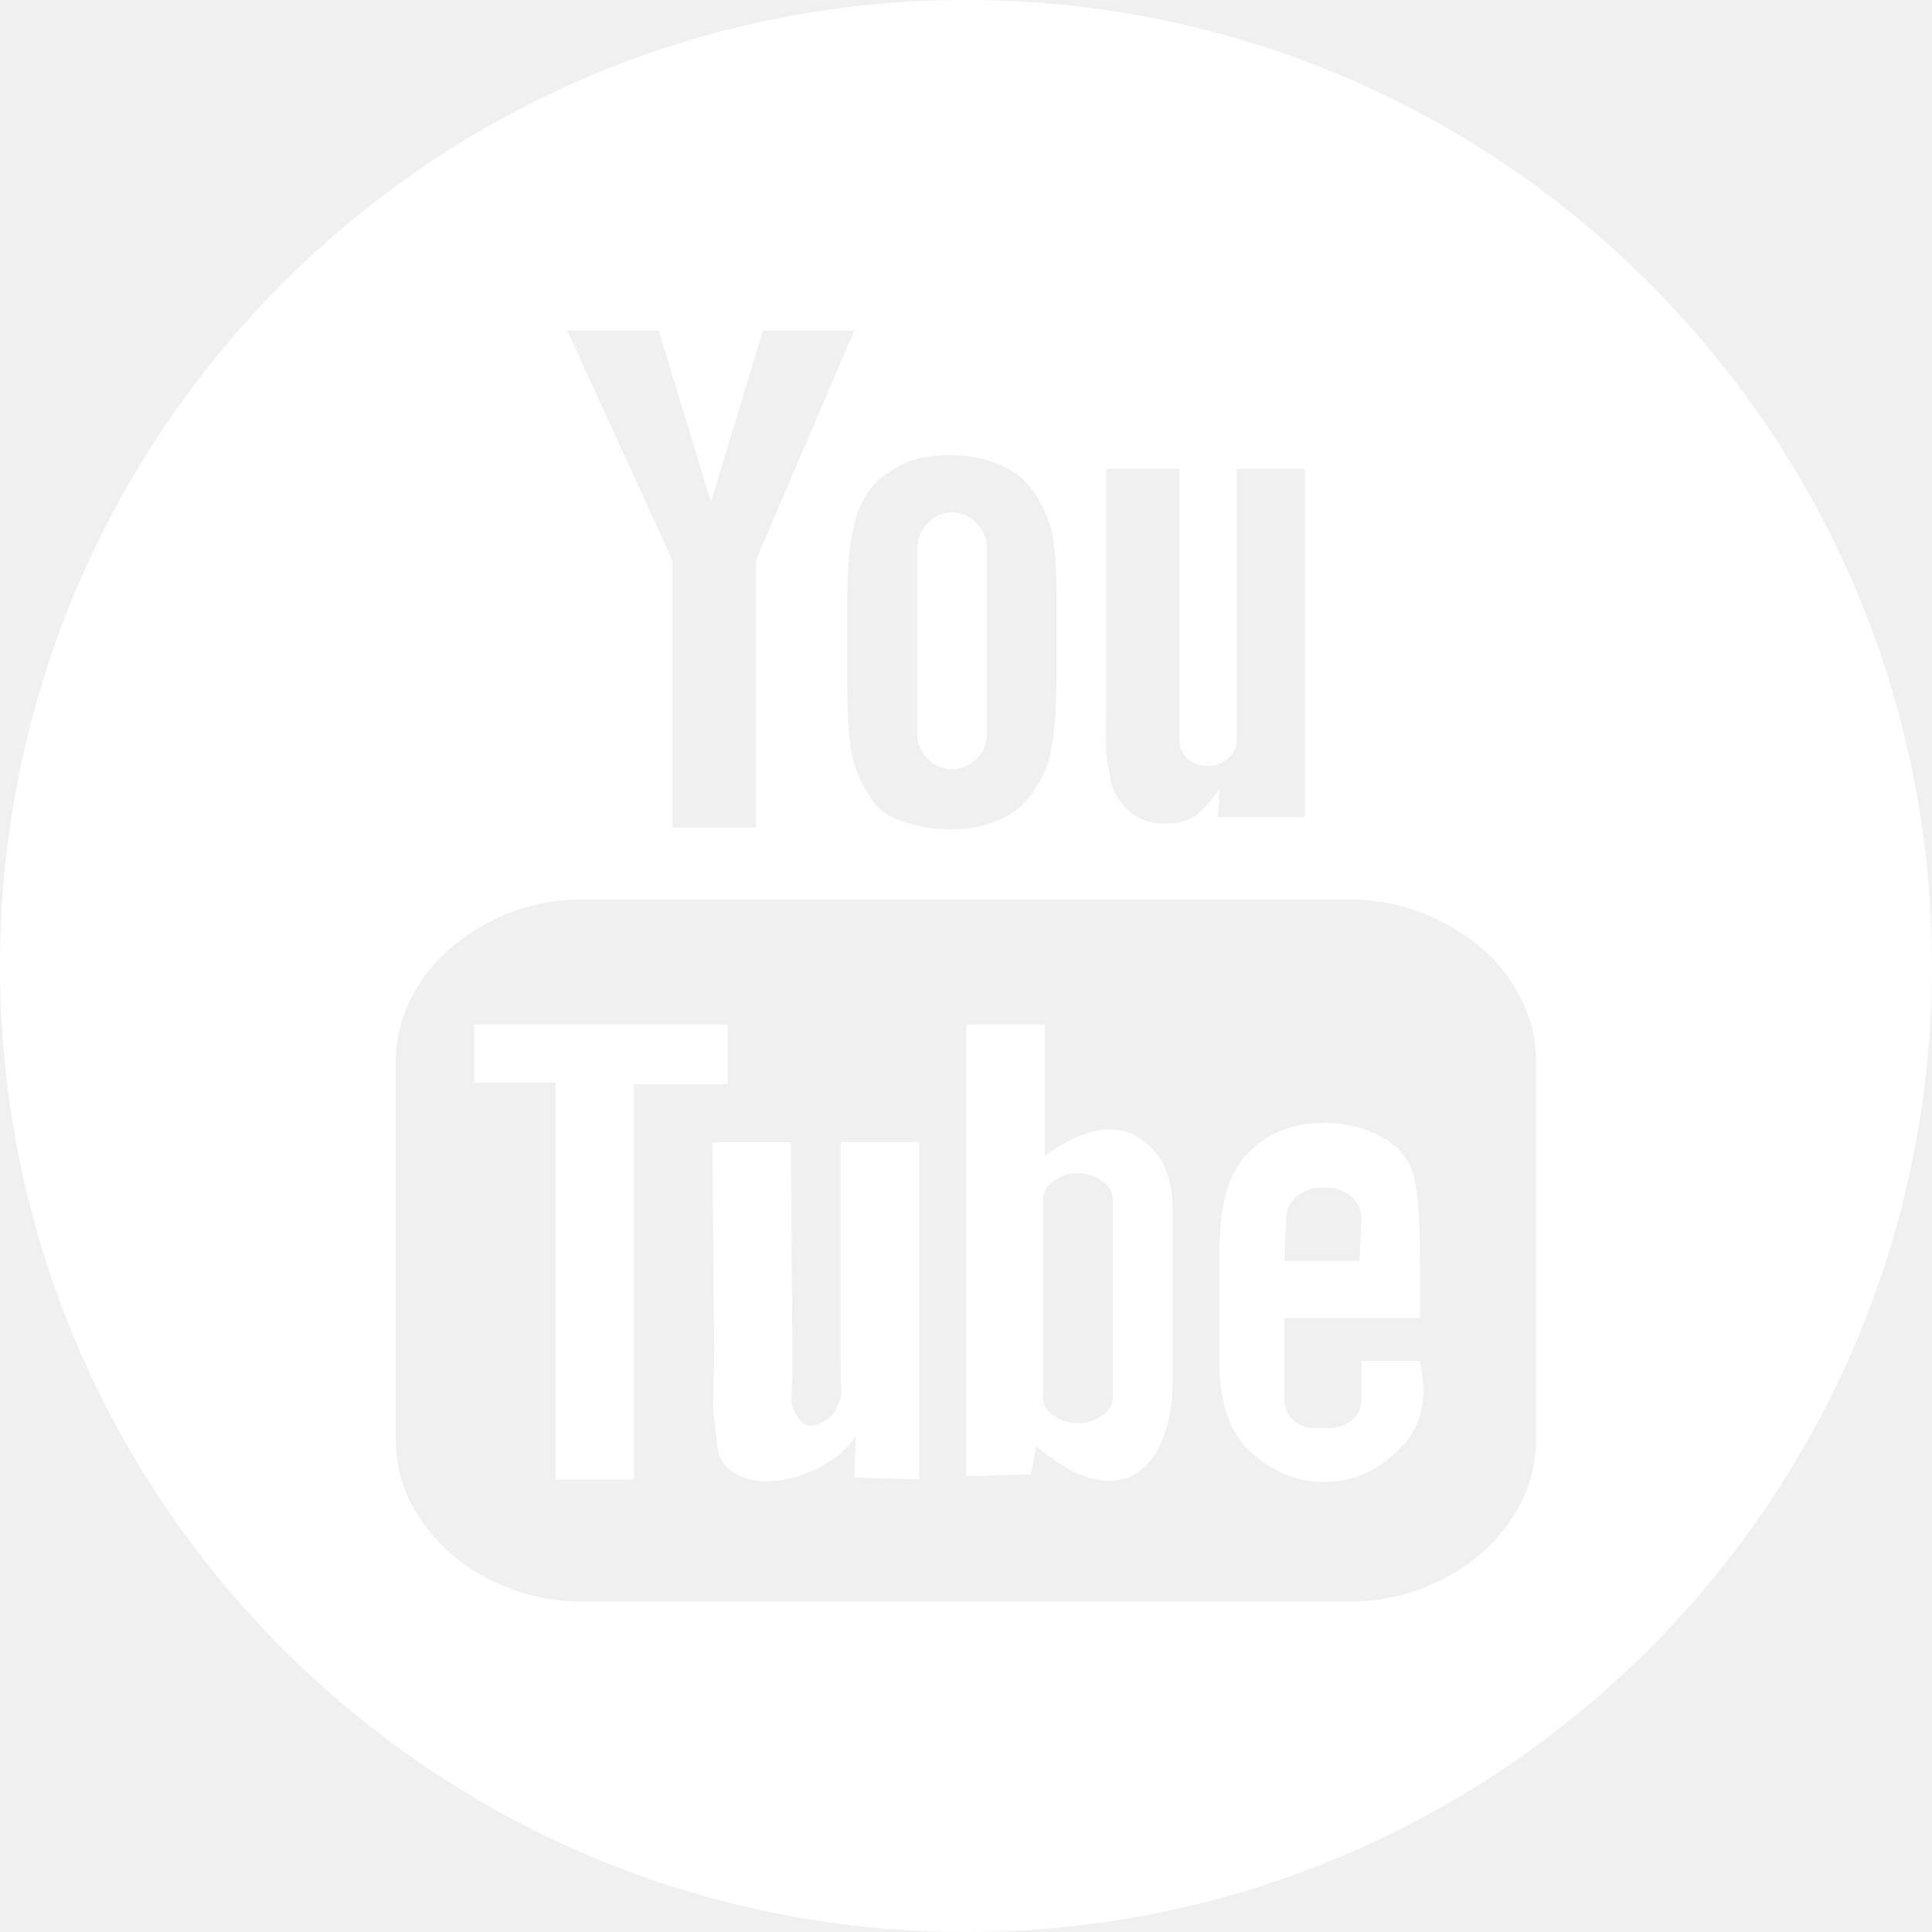
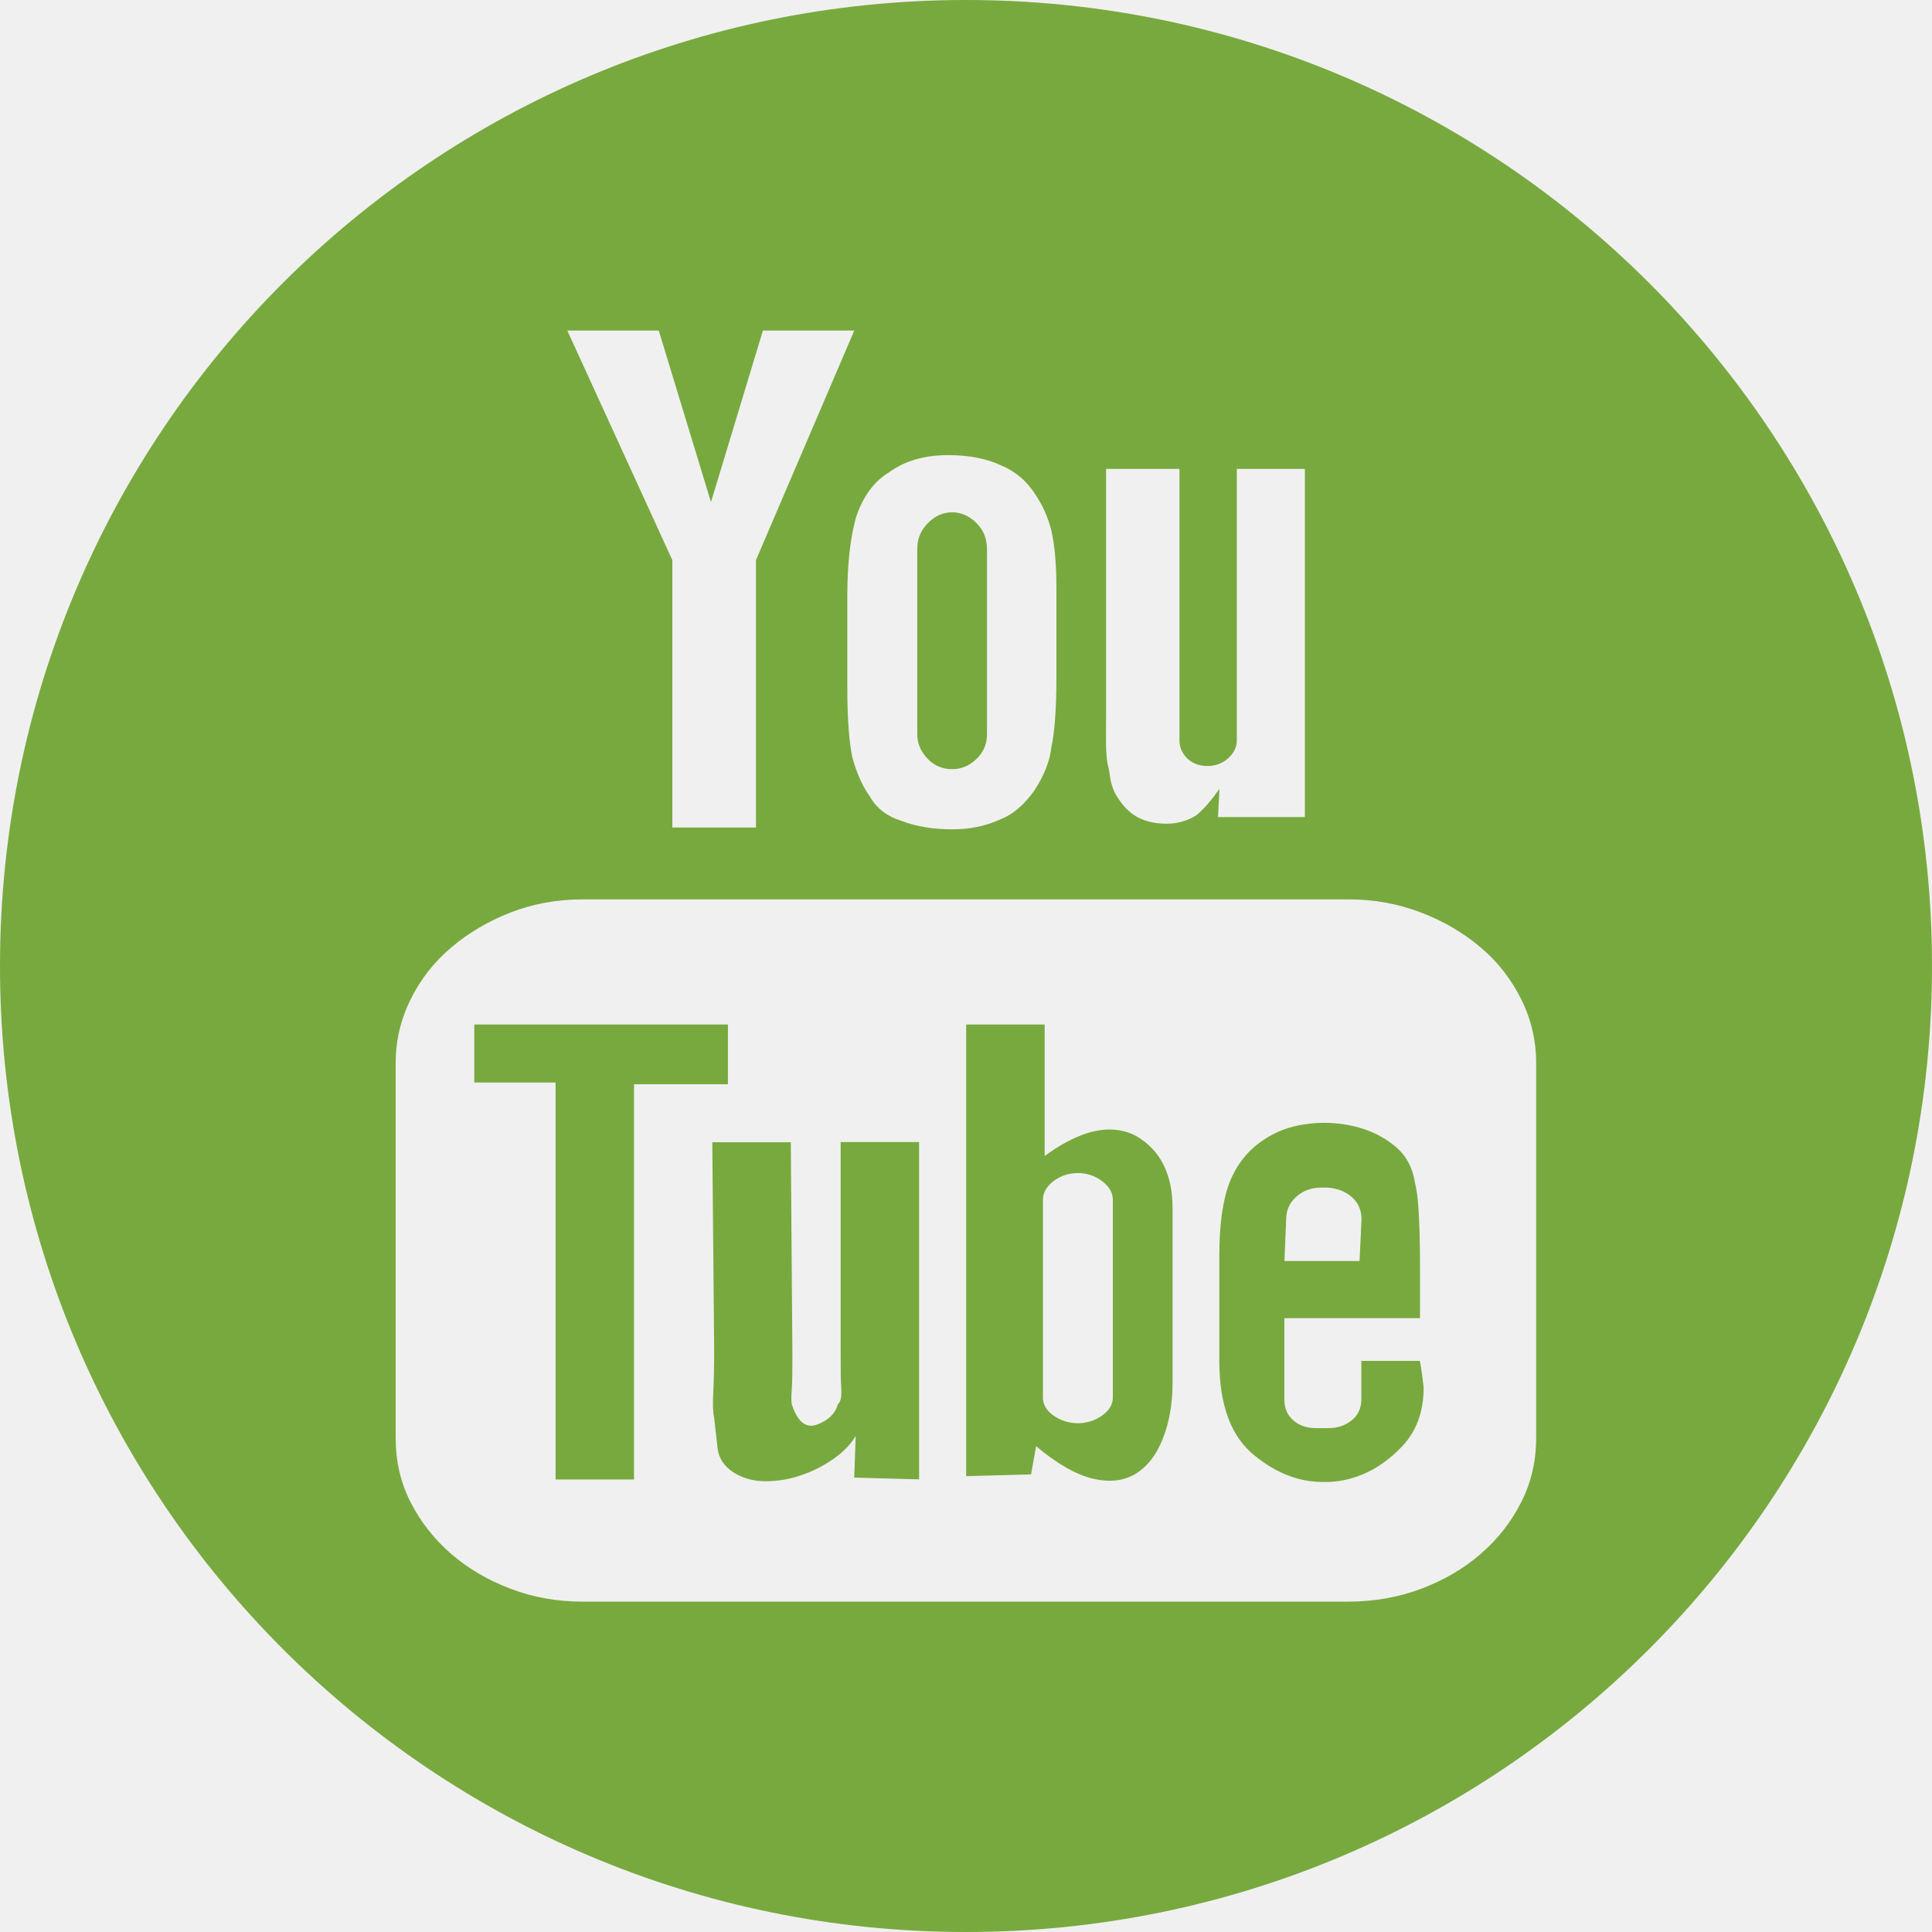
<svg xmlns="http://www.w3.org/2000/svg" version="1.1" id="Capa_1" x="0px" y="0px" width="35px" height="35px" viewBox="0 0 35 35" enable-background="new 0 0 35 35" xml:space="preserve">
  <g>
-     <path fill="#FFFFFF" d="M15.229,24.515c0,0.277,0.001,0.491,0.011,0.638c0.01,0.15-0.01,0.246-0.063,0.287   c-0.042,0.165-0.164,0.284-0.367,0.365c-0.196,0.076-0.35-0.032-0.455-0.333c-0.02-0.041-0.025-0.141-0.011-0.3   c0.01-0.161,0.011-0.37,0.011-0.629l-0.029-3.85h-1.422l0.034,3.791c0,0.297-0.007,0.546-0.017,0.748s-0.007,0.351,0.017,0.456   c0.018,0.168,0.038,0.343,0.06,0.533c0.018,0.189,0.116,0.343,0.295,0.456c0.165,0.104,0.358,0.157,0.578,0.157   c0.225,0,0.441-0.038,0.651-0.112c0.213-0.073,0.406-0.172,0.587-0.3c0.181-0.129,0.312-0.269,0.393-0.41l-0.027,0.756L16.65,26.8   v-6.111h-1.421L15.229,24.515L15.229,24.515z" />
-     <path fill="#FFFFFF" d="M20.1,20.462c-0.342,0-0.734,0.158-1.175,0.48V18.56h-1.422v8.182l1.176-0.032l0.091-0.511   c0.381,0.321,0.727,0.517,1.028,0.588c0.305,0.071,0.561,0.042,0.773-0.087c0.211-0.129,0.377-0.336,0.493-0.634   c0.116-0.291,0.178-0.631,0.178-1.011v-3.17c0-0.606-0.217-1.043-0.647-1.298C20.451,20.506,20.283,20.462,20.1,20.462z    M20.16,25.32c0,0.123-0.064,0.23-0.193,0.323c-0.13,0.092-0.277,0.14-0.44,0.14c-0.168,0-0.312-0.049-0.444-0.14   c-0.129-0.092-0.189-0.202-0.189-0.323v-3.59c0-0.123,0.063-0.231,0.189-0.332c0.132-0.098,0.276-0.147,0.444-0.147   c0.165,0,0.308,0.049,0.44,0.148c0.129,0.098,0.193,0.21,0.193,0.332V25.32z" />
-     <polygon fill="#FFFFFF" points="13.187,18.56 8.592,18.56 8.592,19.611 10.065,19.611 10.065,26.802 11.486,26.802 11.486,19.642    13.187,19.642  " />
-     <path fill="#FFFFFF" d="M17.5,0C7.834,0,0,7.834,0,17.5S7.834,35,17.5,35S35,27.166,35,17.5C35.001,7.836,27.166,0,17.5,0z    M20.038,12.747V8.494h1.329v4.918c0,0.125,0.046,0.23,0.139,0.326c0.097,0.092,0.218,0.139,0.372,0.139   c0.144,0,0.269-0.049,0.37-0.139c0.105-0.095,0.158-0.202,0.158-0.326V8.494h1.233v6.308h-1.574l0.027-0.511   c-0.144,0.204-0.283,0.367-0.416,0.476c-0.165,0.104-0.343,0.155-0.542,0.155c-0.235,0-0.433-0.052-0.588-0.155   c-0.137-0.09-0.253-0.23-0.357-0.417c-0.035-0.084-0.064-0.172-0.076-0.255c-0.011-0.087-0.025-0.174-0.048-0.255   c-0.018-0.105-0.029-0.244-0.029-0.419L20.038,12.747L20.038,12.747z M16.11,8.554c0.279-0.204,0.634-0.309,1.068-0.309   c0.381,0,0.696,0.063,0.958,0.186c0.255,0.105,0.468,0.283,0.631,0.542c0.123,0.188,0.218,0.395,0.279,0.637   c0.059,0.256,0.092,0.603,0.092,1.036v1.623c0,0.588-0.034,1.011-0.092,1.271c-0.025,0.235-0.123,0.498-0.312,0.788   c-0.185,0.255-0.385,0.427-0.602,0.511c-0.262,0.123-0.552,0.185-0.883,0.185c-0.336,0-0.651-0.05-0.924-0.155   c-0.26-0.081-0.454-0.234-0.571-0.447c-0.123-0.168-0.228-0.398-0.312-0.696c-0.06-0.28-0.092-0.7-0.092-1.27   c0-0.001,0-1.673,0-1.673c0-0.568,0.055-1.037,0.155-1.404C15.632,8.995,15.833,8.719,16.11,8.554z M11.934,5.988l0.946,3.108   l0.941-3.108h1.655l-1.781,4.159v4.844H12.18v-4.844l-1.903-4.159H11.934z M27.829,26.046c0,0.424-0.09,0.813-0.27,1.166   c-0.181,0.358-0.424,0.669-0.735,0.938c-0.309,0.27-0.668,0.476-1.074,0.631c-0.409,0.153-0.848,0.234-1.322,0.234H10.553   c-0.463,0-0.897-0.078-1.306-0.234c-0.409-0.155-0.766-0.365-1.074-0.631c-0.308-0.269-0.554-0.58-0.736-0.938   c-0.181-0.357-0.269-0.741-0.269-1.166v-6.789c0-0.402,0.09-0.788,0.27-1.151c0.181-0.367,0.43-0.683,0.736-0.941   c0.308-0.262,0.668-0.475,1.074-0.634c0.409-0.158,0.843-0.238,1.306-0.238H24.43c0.463,0,0.9,0.08,1.313,0.238   s0.773,0.372,1.082,0.634c0.312,0.262,0.554,0.578,0.735,0.941c0.181,0.365,0.269,0.749,0.269,1.151V26.046z" />
-     <path fill="#FFFFFF" d="M17.249,13.934c0.164,0,0.312-0.06,0.441-0.186c0.13-0.122,0.19-0.274,0.19-0.448V9.944   c0-0.186-0.063-0.342-0.19-0.468c-0.129-0.13-0.279-0.195-0.44-0.195c-0.165,0-0.312,0.064-0.44,0.195   c-0.129,0.13-0.193,0.284-0.193,0.468v3.359c0,0.165,0.063,0.312,0.186,0.441C16.926,13.873,17.079,13.934,17.249,13.934z" />
-     <path fill="#FFFFFF" d="M24.662,24.655v0.153v0.54c0,0.165-0.06,0.293-0.178,0.385c-0.12,0.095-0.26,0.139-0.423,0.139h-0.22   c-0.164,0-0.297-0.043-0.409-0.139c-0.108-0.092-0.165-0.22-0.165-0.385v-0.06v-0.603v-0.806h2.458v-0.85   c0-0.318-0.003-0.626-0.017-0.92c-0.01-0.295-0.034-0.525-0.076-0.686c-0.042-0.28-0.165-0.505-0.381-0.675   c-0.21-0.169-0.456-0.284-0.741-0.349c-0.283-0.064-0.571-0.076-0.867-0.032c-0.293,0.042-0.546,0.139-0.766,0.293   c-0.277,0.186-0.475,0.44-0.602,0.76c-0.123,0.318-0.186,0.762-0.186,1.33v1.903c0,0.801,0.213,1.376,0.637,1.714   c0.389,0.318,0.801,0.48,1.235,0.48c0.042,0,0.084,0,0.129,0c0.484-0.029,0.913-0.237,1.284-0.617   c0.279-0.279,0.417-0.644,0.417-1.096c-0.018-0.147-0.035-0.308-0.069-0.48H24.66v0.003h0.002V24.655z M23.3,22.088   c0-0.165,0.063-0.3,0.186-0.41c0.123-0.108,0.272-0.164,0.449-0.164h0.063c0.182,0,0.342,0.052,0.472,0.155   c0.129,0.105,0.195,0.244,0.195,0.419l-0.035,0.756h-1.361L23.3,22.088z" />
+     <path fill="#78a93e" d="M15.229,24.515c0,0.277,0.001,0.491,0.011,0.638c0.01,0.15-0.01,0.246-0.063,0.287   c-0.042,0.165-0.164,0.284-0.367,0.365c-0.196,0.076-0.35-0.032-0.455-0.333c-0.02-0.041-0.025-0.141-0.011-0.3   c0.01-0.161,0.011-0.37,0.011-0.629l-0.029-3.85h-1.422l0.034,3.791c0,0.297-0.007,0.546-0.017,0.748s-0.007,0.351,0.017,0.456   c0.018,0.168,0.038,0.343,0.06,0.533c0.018,0.189,0.116,0.343,0.295,0.456c0.165,0.104,0.358,0.157,0.578,0.157   c0.225,0,0.441-0.038,0.651-0.112c0.213-0.073,0.406-0.172,0.587-0.3c0.181-0.129,0.312-0.269,0.393-0.41l-0.027,0.756L16.65,26.8   v-6.111h-1.421L15.229,24.515L15.229,24.515z" />
+     <path fill="#78a93e" d="M20.1,20.462c-0.342,0-0.734,0.158-1.175,0.48V18.56h-1.422v8.182l1.176-0.032l0.091-0.511   c0.381,0.321,0.727,0.517,1.028,0.588c0.305,0.071,0.561,0.042,0.773-0.087c0.211-0.129,0.377-0.336,0.493-0.634   c0.116-0.291,0.178-0.631,0.178-1.011v-3.17c0-0.606-0.217-1.043-0.647-1.298C20.451,20.506,20.283,20.462,20.1,20.462z    M20.16,25.32c0,0.123-0.064,0.23-0.193,0.323c-0.13,0.092-0.277,0.14-0.44,0.14c-0.168,0-0.312-0.049-0.444-0.14   c-0.129-0.092-0.189-0.202-0.189-0.323v-3.59c0-0.123,0.063-0.231,0.189-0.332c0.132-0.098,0.276-0.147,0.444-0.147   c0.165,0,0.308,0.049,0.44,0.148c0.129,0.098,0.193,0.21,0.193,0.332V25.32z" />
+     <polygon fill="#78a93e" points="13.187,18.56 8.592,18.56 8.592,19.611 10.065,19.611 10.065,26.802 11.486,26.802 11.486,19.642    13.187,19.642  " />
+     <path fill="#78a93e" d="M17.5,0C7.834,0,0,7.834,0,17.5S7.834,35,17.5,35S35,27.166,35,17.5C35.001,7.836,27.166,0,17.5,0z    M20.038,12.747V8.494h1.329v4.918c0,0.125,0.046,0.23,0.139,0.326c0.097,0.092,0.218,0.139,0.372,0.139   c0.144,0,0.269-0.049,0.37-0.139c0.105-0.095,0.158-0.202,0.158-0.326V8.494h1.233v6.308h-1.574l0.027-0.511   c-0.144,0.204-0.283,0.367-0.416,0.476c-0.165,0.104-0.343,0.155-0.542,0.155c-0.235,0-0.433-0.052-0.588-0.155   c-0.137-0.09-0.253-0.23-0.357-0.417c-0.035-0.084-0.064-0.172-0.076-0.255c-0.011-0.087-0.025-0.174-0.048-0.255   c-0.018-0.105-0.029-0.244-0.029-0.419L20.038,12.747L20.038,12.747z M16.11,8.554c0.279-0.204,0.634-0.309,1.068-0.309   c0.381,0,0.696,0.063,0.958,0.186c0.255,0.105,0.468,0.283,0.631,0.542c0.123,0.188,0.218,0.395,0.279,0.637   c0.059,0.256,0.092,0.603,0.092,1.036v1.623c0,0.588-0.034,1.011-0.092,1.271c-0.025,0.235-0.123,0.498-0.312,0.788   c-0.185,0.255-0.385,0.427-0.602,0.511c-0.262,0.123-0.552,0.185-0.883,0.185c-0.336,0-0.651-0.05-0.924-0.155   c-0.26-0.081-0.454-0.234-0.571-0.447c-0.123-0.168-0.228-0.398-0.312-0.696c-0.06-0.28-0.092-0.7-0.092-1.27   c0-0.001,0-1.673,0-1.673c0-0.568,0.055-1.037,0.155-1.404C15.632,8.995,15.833,8.719,16.11,8.554z M11.934,5.988l0.946,3.108   l0.941-3.108h1.655l-1.781,4.159v4.844H12.18v-4.844l-1.903-4.159H11.934z M27.829,26.046c0,0.424-0.09,0.813-0.27,1.166   c-0.181,0.358-0.424,0.669-0.735,0.938c-0.309,0.27-0.668,0.476-1.074,0.631c-0.409,0.153-0.848,0.234-1.322,0.234H10.553   c-0.463,0-0.897-0.078-1.306-0.234c-0.409-0.155-0.766-0.365-1.074-0.631c-0.308-0.269-0.554-0.58-0.736-0.938   c-0.181-0.357-0.269-0.741-0.269-1.166v-6.789c0-0.402,0.09-0.788,0.27-1.151c0.181-0.367,0.43-0.683,0.736-0.941   c0.308-0.262,0.668-0.475,1.074-0.634c0.409-0.158,0.843-0.238,1.306-0.238H24.43c0.463,0,0.9,0.08,1.313,0.238   s0.773,0.372,1.082,0.634c0.312,0.262,0.554,0.578,0.735,0.941c0.181,0.365,0.269,0.749,0.269,1.151V26.046z" />
+     <path fill="#78a93e" d="M17.249,13.934c0.164,0,0.312-0.06,0.441-0.186c0.13-0.122,0.19-0.274,0.19-0.448V9.944   c0-0.186-0.063-0.342-0.19-0.468c-0.129-0.13-0.279-0.195-0.44-0.195c-0.165,0-0.312,0.064-0.44,0.195   c-0.129,0.13-0.193,0.284-0.193,0.468v3.359c0,0.165,0.063,0.312,0.186,0.441C16.926,13.873,17.079,13.934,17.249,13.934z" />
+     <path fill="#78a93e" d="M24.662,24.655v0.153v0.54c0,0.165-0.06,0.293-0.178,0.385c-0.12,0.095-0.26,0.139-0.423,0.139h-0.22   c-0.164,0-0.297-0.043-0.409-0.139c-0.108-0.092-0.165-0.22-0.165-0.385v-0.06v-0.603v-0.806h2.458v-0.85   c0-0.318-0.003-0.626-0.017-0.92c-0.01-0.295-0.034-0.525-0.076-0.686c-0.042-0.28-0.165-0.505-0.381-0.675   c-0.21-0.169-0.456-0.284-0.741-0.349c-0.283-0.064-0.571-0.076-0.867-0.032c-0.293,0.042-0.546,0.139-0.766,0.293   c-0.277,0.186-0.475,0.44-0.602,0.76c-0.123,0.318-0.186,0.762-0.186,1.33v1.903c0,0.801,0.213,1.376,0.637,1.714   c0.389,0.318,0.801,0.48,1.235,0.48c0.042,0,0.084,0,0.129,0c0.484-0.029,0.913-0.237,1.284-0.617   c0.279-0.279,0.417-0.644,0.417-1.096c-0.018-0.147-0.035-0.308-0.069-0.48H24.66v0.003h0.002V24.655z M23.3,22.088   c0-0.165,0.063-0.3,0.186-0.41c0.123-0.108,0.272-0.164,0.449-0.164h0.063c0.182,0,0.342,0.052,0.472,0.155   c0.129,0.105,0.195,0.244,0.195,0.419l-0.035,0.756h-1.361L23.3,22.088z" />
  </g>
</svg>
